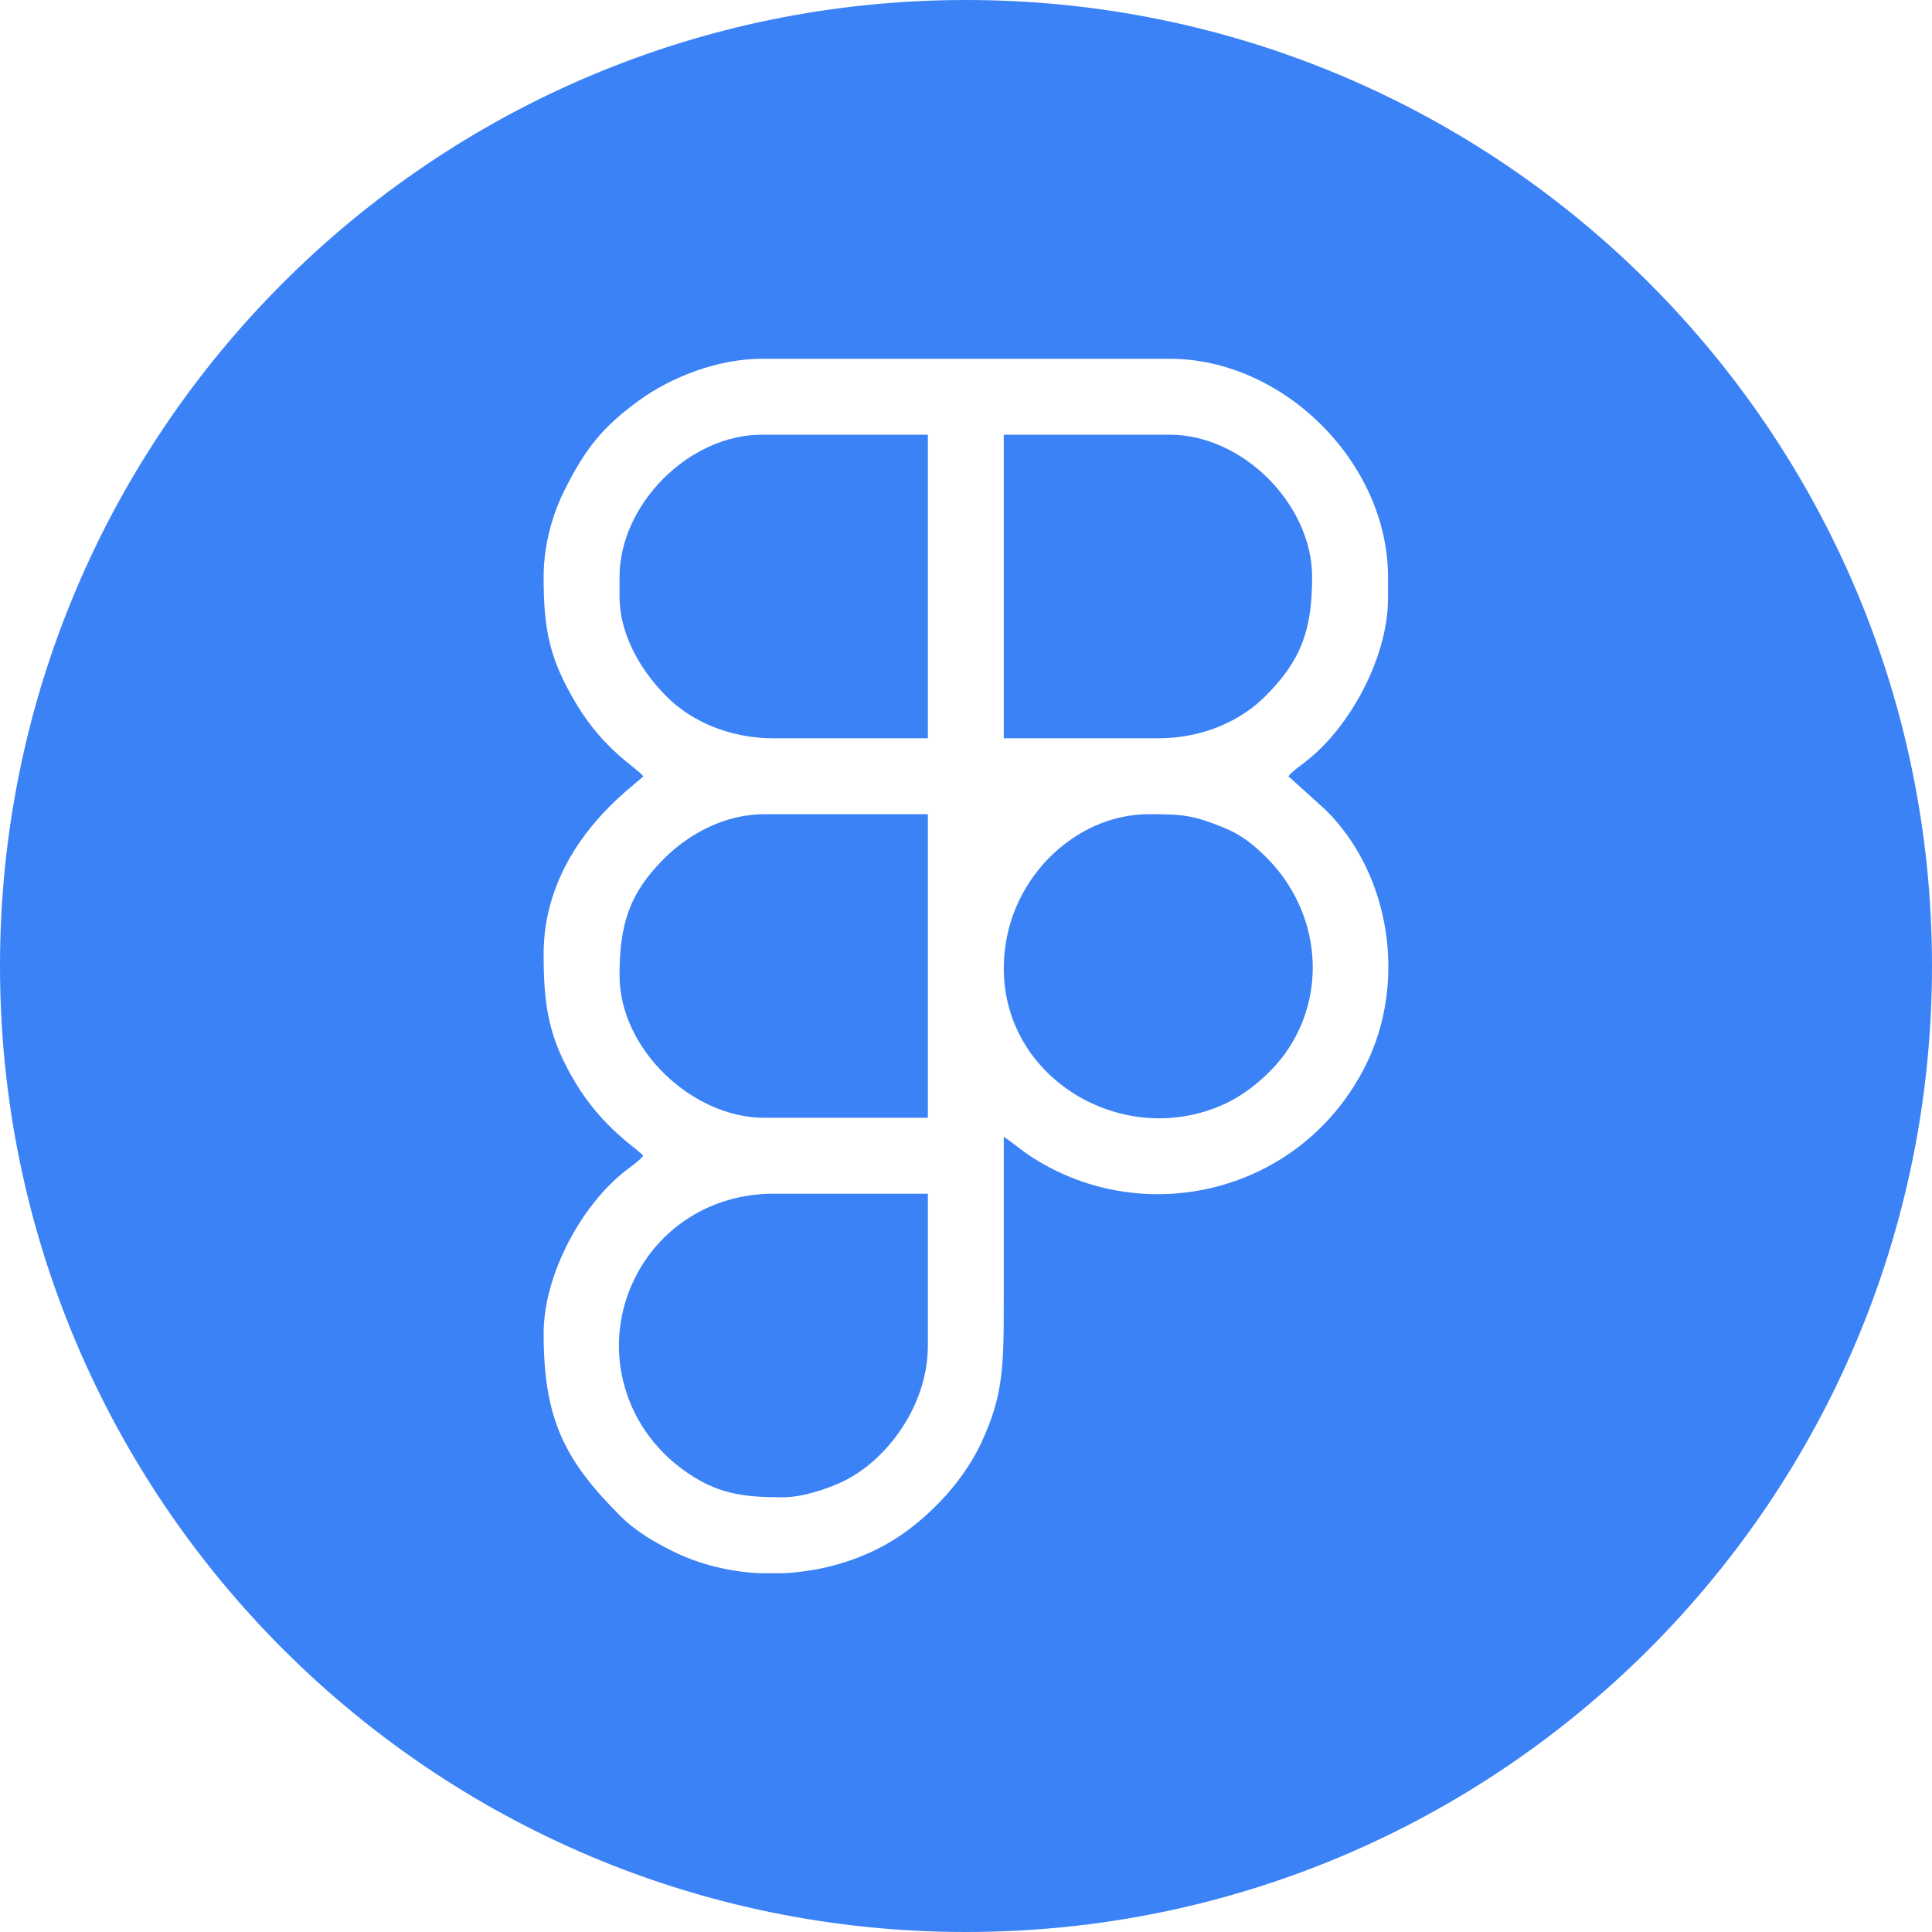
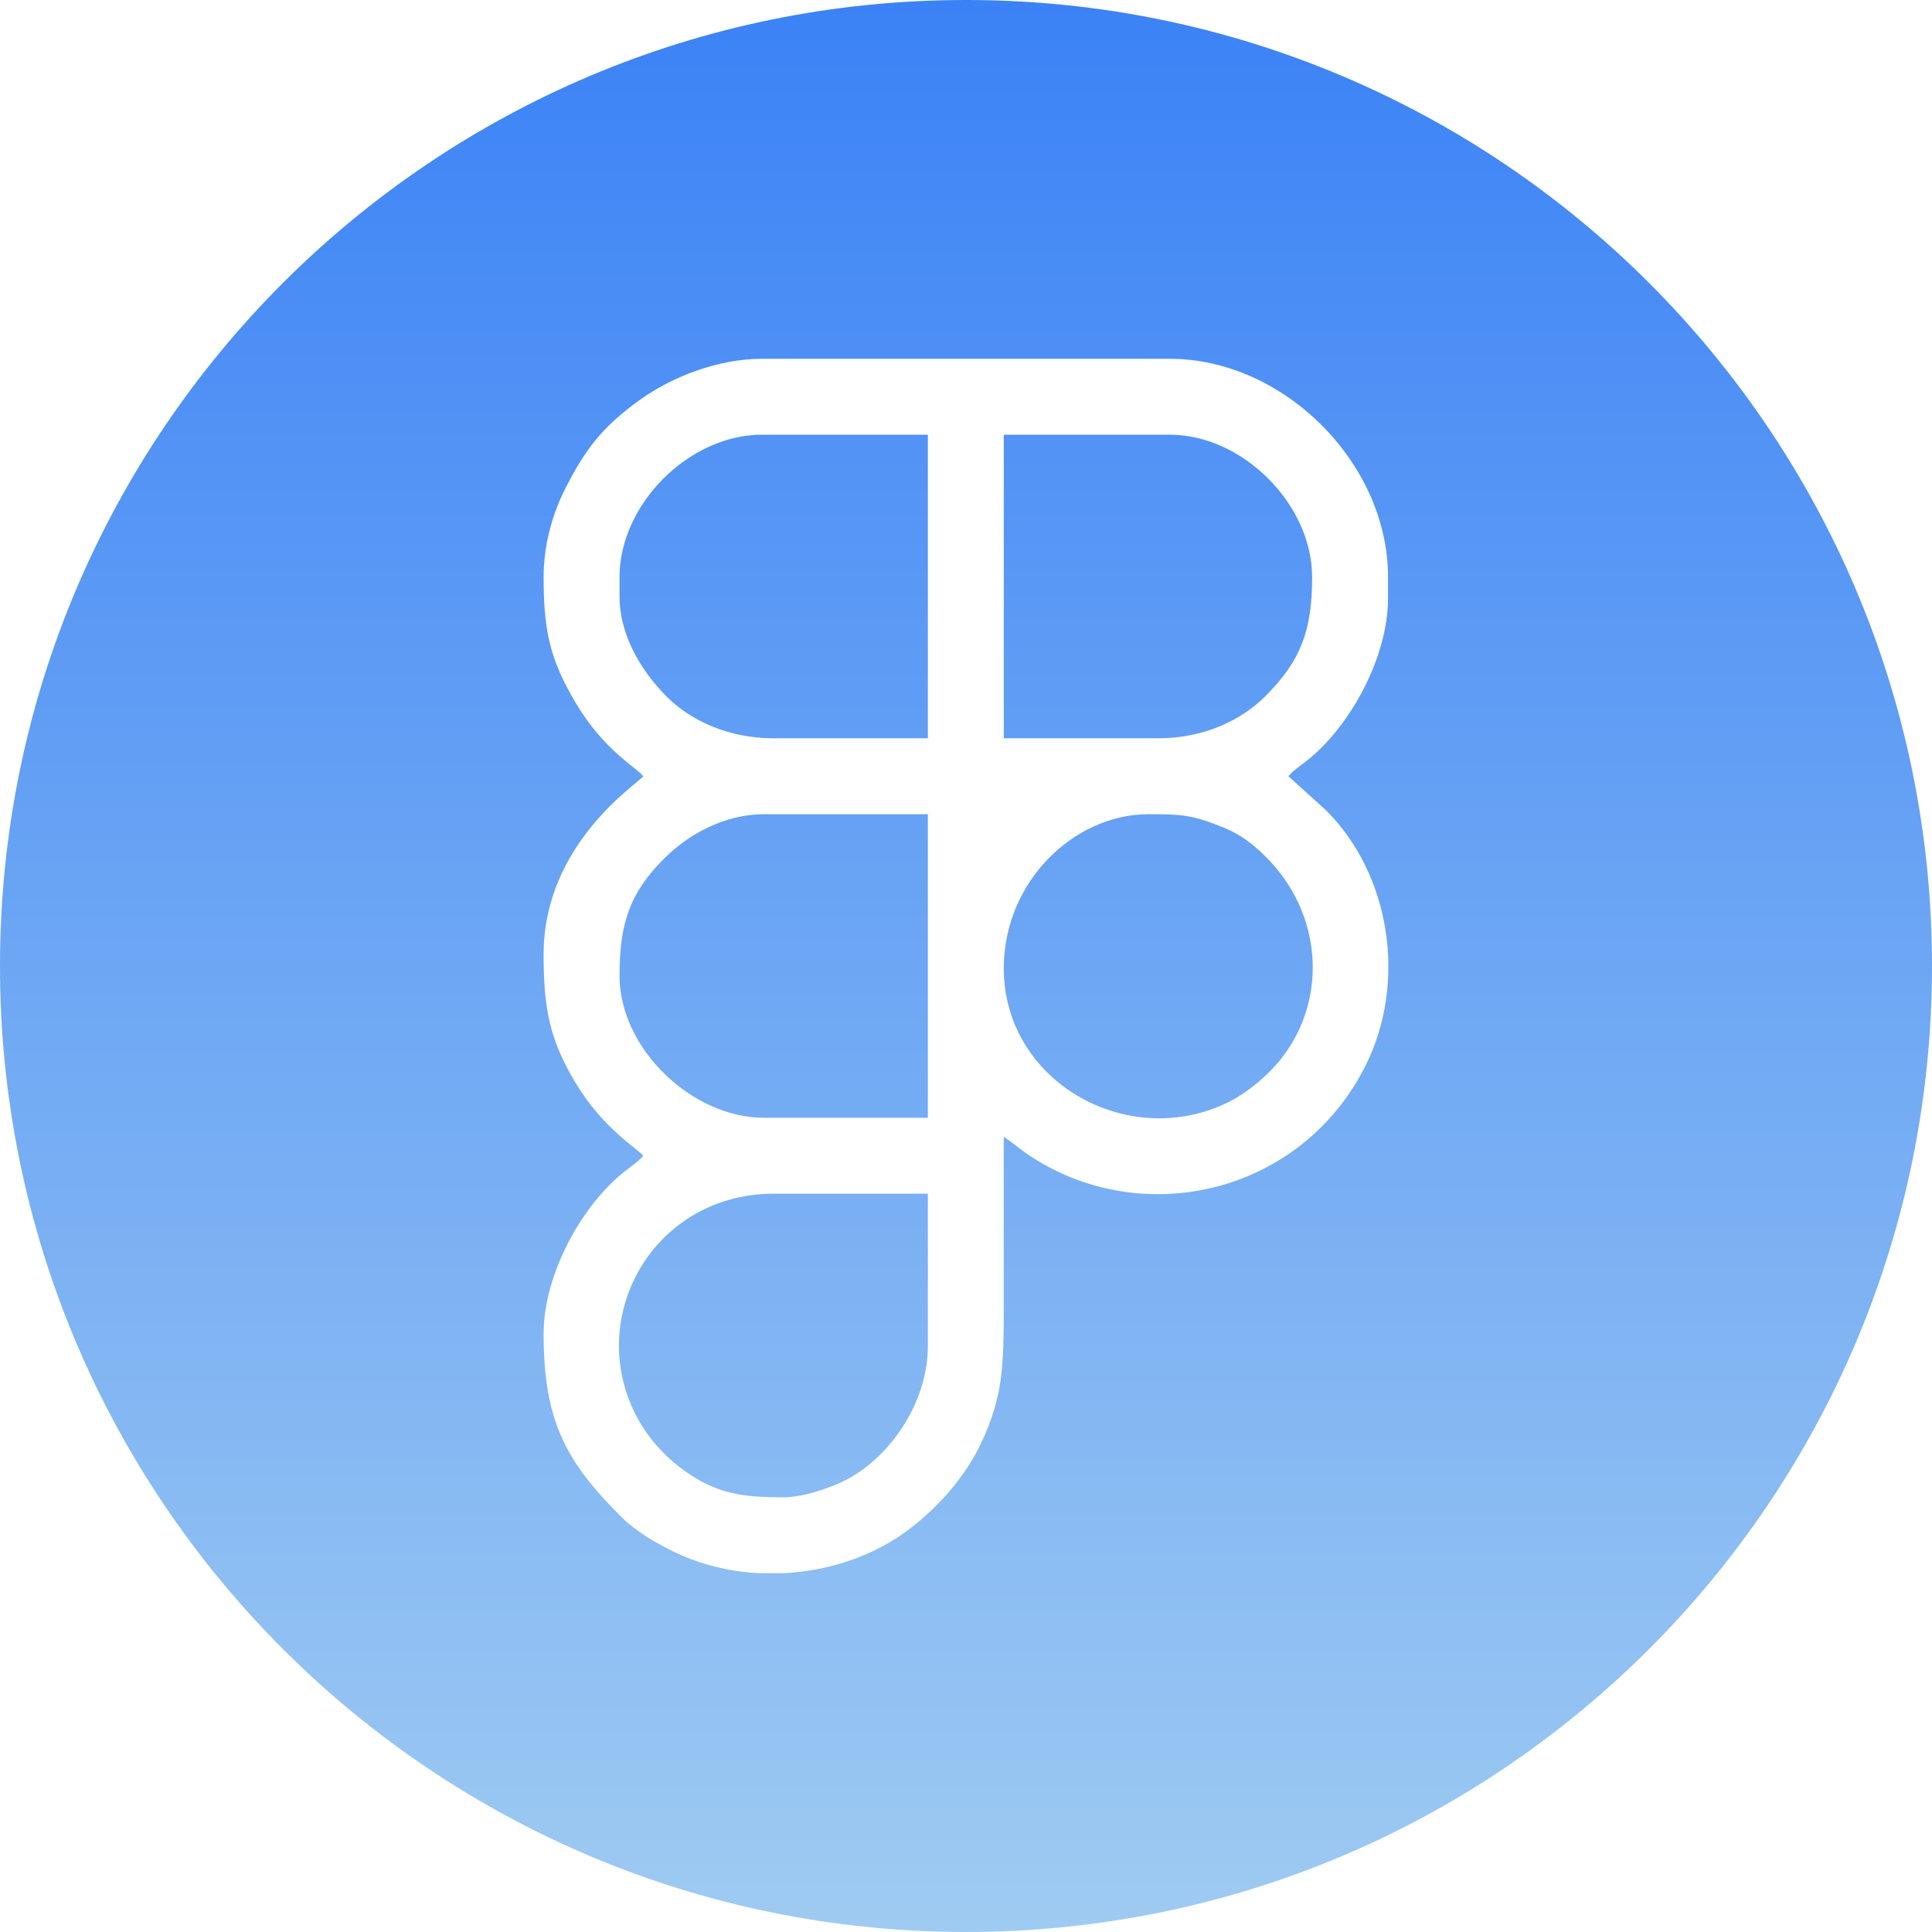
<svg xmlns="http://www.w3.org/2000/svg" xml:space="preserve" width="413px" height="413px" version="1.1" shape-rendering="geometricPrecision" text-rendering="geometricPrecision" image-rendering="optimizeQuality" fill-rule="evenodd" clip-rule="evenodd" viewBox="0 0 13249.31 13249.31">
+   <defs>
+     <linearGradient id="id0" gradientUnits="userSpaceOnUse" x1="6624.66" y1="0" x2="6624.66" y2="13249.31">
+       <stop offset="0" stop-opacity="1" stop-color="#3B82F6" />
+       <stop offset="1" stop-opacity="1" stop-color="#9FCBF2" />
+     </linearGradient>
+   </defs>
  <g id="Camada_x0020_1">
-     <path fill="#3B82F6" d="M6624.66 0c3658.7,0 6624.65,2965.95 6624.65,6624.66 0,3658.7 -2965.95,6624.65 -6624.65,6624.65 -3658.71,0 -6624.66,-2965.95 -6624.66,-6624.65 0,-3658.71 2965.95,-6624.66 6624.66,-6624.66zm-1253.69 10268.22c-277.67,0 -459.11,-22.56 -688.17,-190.19 -425.72,-311.55 -554.43,-860.07 -328.36,-1314.33 168.12,-337.71 515.59,-577.52 951.46,-577.52l1057.29 0 0 1041.02c0,413.76 -282.1,787.43 -581,931.73 -98.31,47.47 -274.19,109.29 -411.22,109.29zm5.34 520.51l-169.37 0c-207.18,-10.6 -411.6,-60.38 -595.27,-151.61 -84.11,-41.76 -164.78,-86.35 -235.54,-138.55 -40.46,-29.91 -71.05,-52.05 -107.28,-87.94 -392.63,-388.81 -540.72,-669.7 -540.72,-1264.74 0,-407.02 261.62,-882.94 559.8,-1115.56 37.02,-28.88 101.42,-74.46 123.37,-104.4 -33.2,-45.28 -272.25,-181.67 -462.59,-497.12 -183.07,-303.48 -220.58,-518.23 -220.58,-885.47 0,-756.19 645.28,-1168.25 683.17,-1219.96 -42.81,-58.41 -267.41,-174.51 -460.7,-499 -179.58,-301.37 -222.47,-496.47 -222.47,-867.34 0,-233.38 67.46,-445.9 146.31,-601.9 141.54,-280.13 258.29,-428.48 511.16,-611.21 217.63,-157.25 535.69,-283.34 838.98,-283.34l2797.73 0c781.44,0 1496.49,715.01 1496.49,1496.45l0 146.42c0,403.77 -261.05,882.45 -559.84,1115.52 -37.02,28.88 -101.38,74.46 -123.33,104.4l256.2 231.75c444.95,440.94 556.96,1180.52 275.36,1747.51 -432.8,871.43 -1503.8,1135.24 -2285.21,636.46 -76.31,-48.72 -126.13,-95.01 -198.28,-143.28 0,374.08 0,748.21 0,1122.33 0,453.88 -3.26,649.44 -151.69,970.64 -110.08,238.23 -302.31,454.53 -512.59,609.78 -237.85,175.57 -538.08,274.64 -843.11,290.16zm-1127.67 -4099c0,-346.41 64.12,-560.3 304.92,-801.13 173.64,-173.6 422.05,-304.96 687.3,-304.96l1122.33 0 0 2082.03 -1122.33 0c-492.23,0 -992.22,-470.01 -992.22,-975.94zm2635.06 -48.8c0,-598.11 484.92,-1057.29 992.22,-1057.29 234.1,0 303.49,5 523.31,94.79 113.91,46.56 205.02,120.6 285.96,202.03 376.58,378.74 418.83,946.68 122.92,1351.05 -97.07,132.57 -252.2,264.5 -398.17,333.81 -687.52,326.54 -1526.24,-153.77 -1526.24,-924.39zm1057.29 -1577.8l-1057.29 0 0 -2082.03 1138.61 0c498.78,0 975.98,477.16 975.98,975.94 0,364.55 -75.48,572.11 -321.01,817.63 -161.83,161.8 -416.9,288.46 -736.29,288.46zm-3692.35 -975.94l0 -130.15c0,-498.78 477.16,-975.94 975.94,-975.94l1138.61 0 0 2082.03 -1057.29 0c-312.23,0 -569.5,-123.48 -728.22,-280.28 -152.75,-150.85 -329.04,-400.47 -329.04,-695.66z" />
+     <path fill="url(#id0)" d="M6624.66 0c3658.7,0 6624.65,2965.95 6624.65,6624.66 0,3658.7 -2965.95,6624.65 -6624.65,6624.65 -3658.71,0 -6624.66,-2965.95 -6624.66,-6624.65 0,-3658.71 2965.95,-6624.66 6624.66,-6624.66zm-1253.69 10268.22c-277.67,0 -459.11,-22.56 -688.17,-190.19 -425.72,-311.55 -554.43,-860.07 -328.36,-1314.33 168.12,-337.71 515.59,-577.52 951.46,-577.52l1057.29 0 0 1041.02c0,413.76 -282.1,787.43 -581,931.73 -98.31,47.47 -274.19,109.29 -411.22,109.29zm5.34 520.51l-169.37 0c-207.18,-10.6 -411.6,-60.38 -595.27,-151.61 -84.11,-41.76 -164.78,-86.35 -235.54,-138.55 -40.46,-29.91 -71.05,-52.05 -107.28,-87.94 -392.63,-388.81 -540.72,-669.7 -540.72,-1264.74 0,-407.02 261.62,-882.94 559.8,-1115.56 37.02,-28.88 101.42,-74.46 123.37,-104.4 -33.2,-45.28 -272.25,-181.67 -462.59,-497.12 -183.07,-303.48 -220.58,-518.23 -220.58,-885.47 0,-756.19 645.28,-1168.25 683.17,-1219.96 -42.81,-58.41 -267.41,-174.51 -460.7,-499 -179.58,-301.37 -222.47,-496.47 -222.47,-867.34 0,-233.38 67.46,-445.9 146.31,-601.9 141.54,-280.13 258.29,-428.48 511.16,-611.21 217.63,-157.25 535.69,-283.34 838.98,-283.34l2797.73 0c781.44,0 1496.49,715.01 1496.49,1496.45l0 146.42c0,403.77 -261.05,882.45 -559.84,1115.52 -37.02,28.88 -101.38,74.46 -123.33,104.4l256.2 231.75c444.95,440.94 556.96,1180.52 275.36,1747.51 -432.8,871.43 -1503.8,1135.24 -2285.21,636.46 -76.31,-48.72 -126.13,-95.01 -198.28,-143.28 0,374.08 0,748.21 0,1122.33 0,453.88 -3.26,649.44 -151.69,970.64 -110.08,238.23 -302.31,454.53 -512.59,609.78 -237.85,175.57 -538.08,274.64 -843.11,290.16zm-1127.67 -4099c0,-346.41 64.12,-560.3 304.92,-801.13 173.64,-173.6 422.05,-304.96 687.3,-304.96l1122.33 0 0 2082.03 -1122.33 0c-492.23,0 -992.22,-470.01 -992.22,-975.94zm2635.06 -48.8c0,-598.11 484.92,-1057.29 992.22,-1057.29 234.1,0 303.49,5 523.31,94.79 113.91,46.56 205.02,120.6 285.96,202.03 376.58,378.74 418.83,946.68 122.92,1351.05 -97.07,132.57 -252.2,264.5 -398.17,333.81 -687.52,326.54 -1526.24,-153.77 -1526.24,-924.39zm1057.29 -1577.8l-1057.29 0 0 -2082.03 1138.61 0c498.78,0 975.98,477.16 975.98,975.94 0,364.55 -75.48,572.11 -321.01,817.63 -161.83,161.8 -416.9,288.46 -736.29,288.46zm-3692.35 -975.94l0 -130.15c0,-498.78 477.16,-975.94 975.94,-975.94l1138.61 0 0 2082.03 -1057.29 0c-312.23,0 -569.5,-123.48 -728.22,-280.28 -152.75,-150.85 -329.04,-400.47 -329.04,-695.66z" />
  </g>
</svg>
